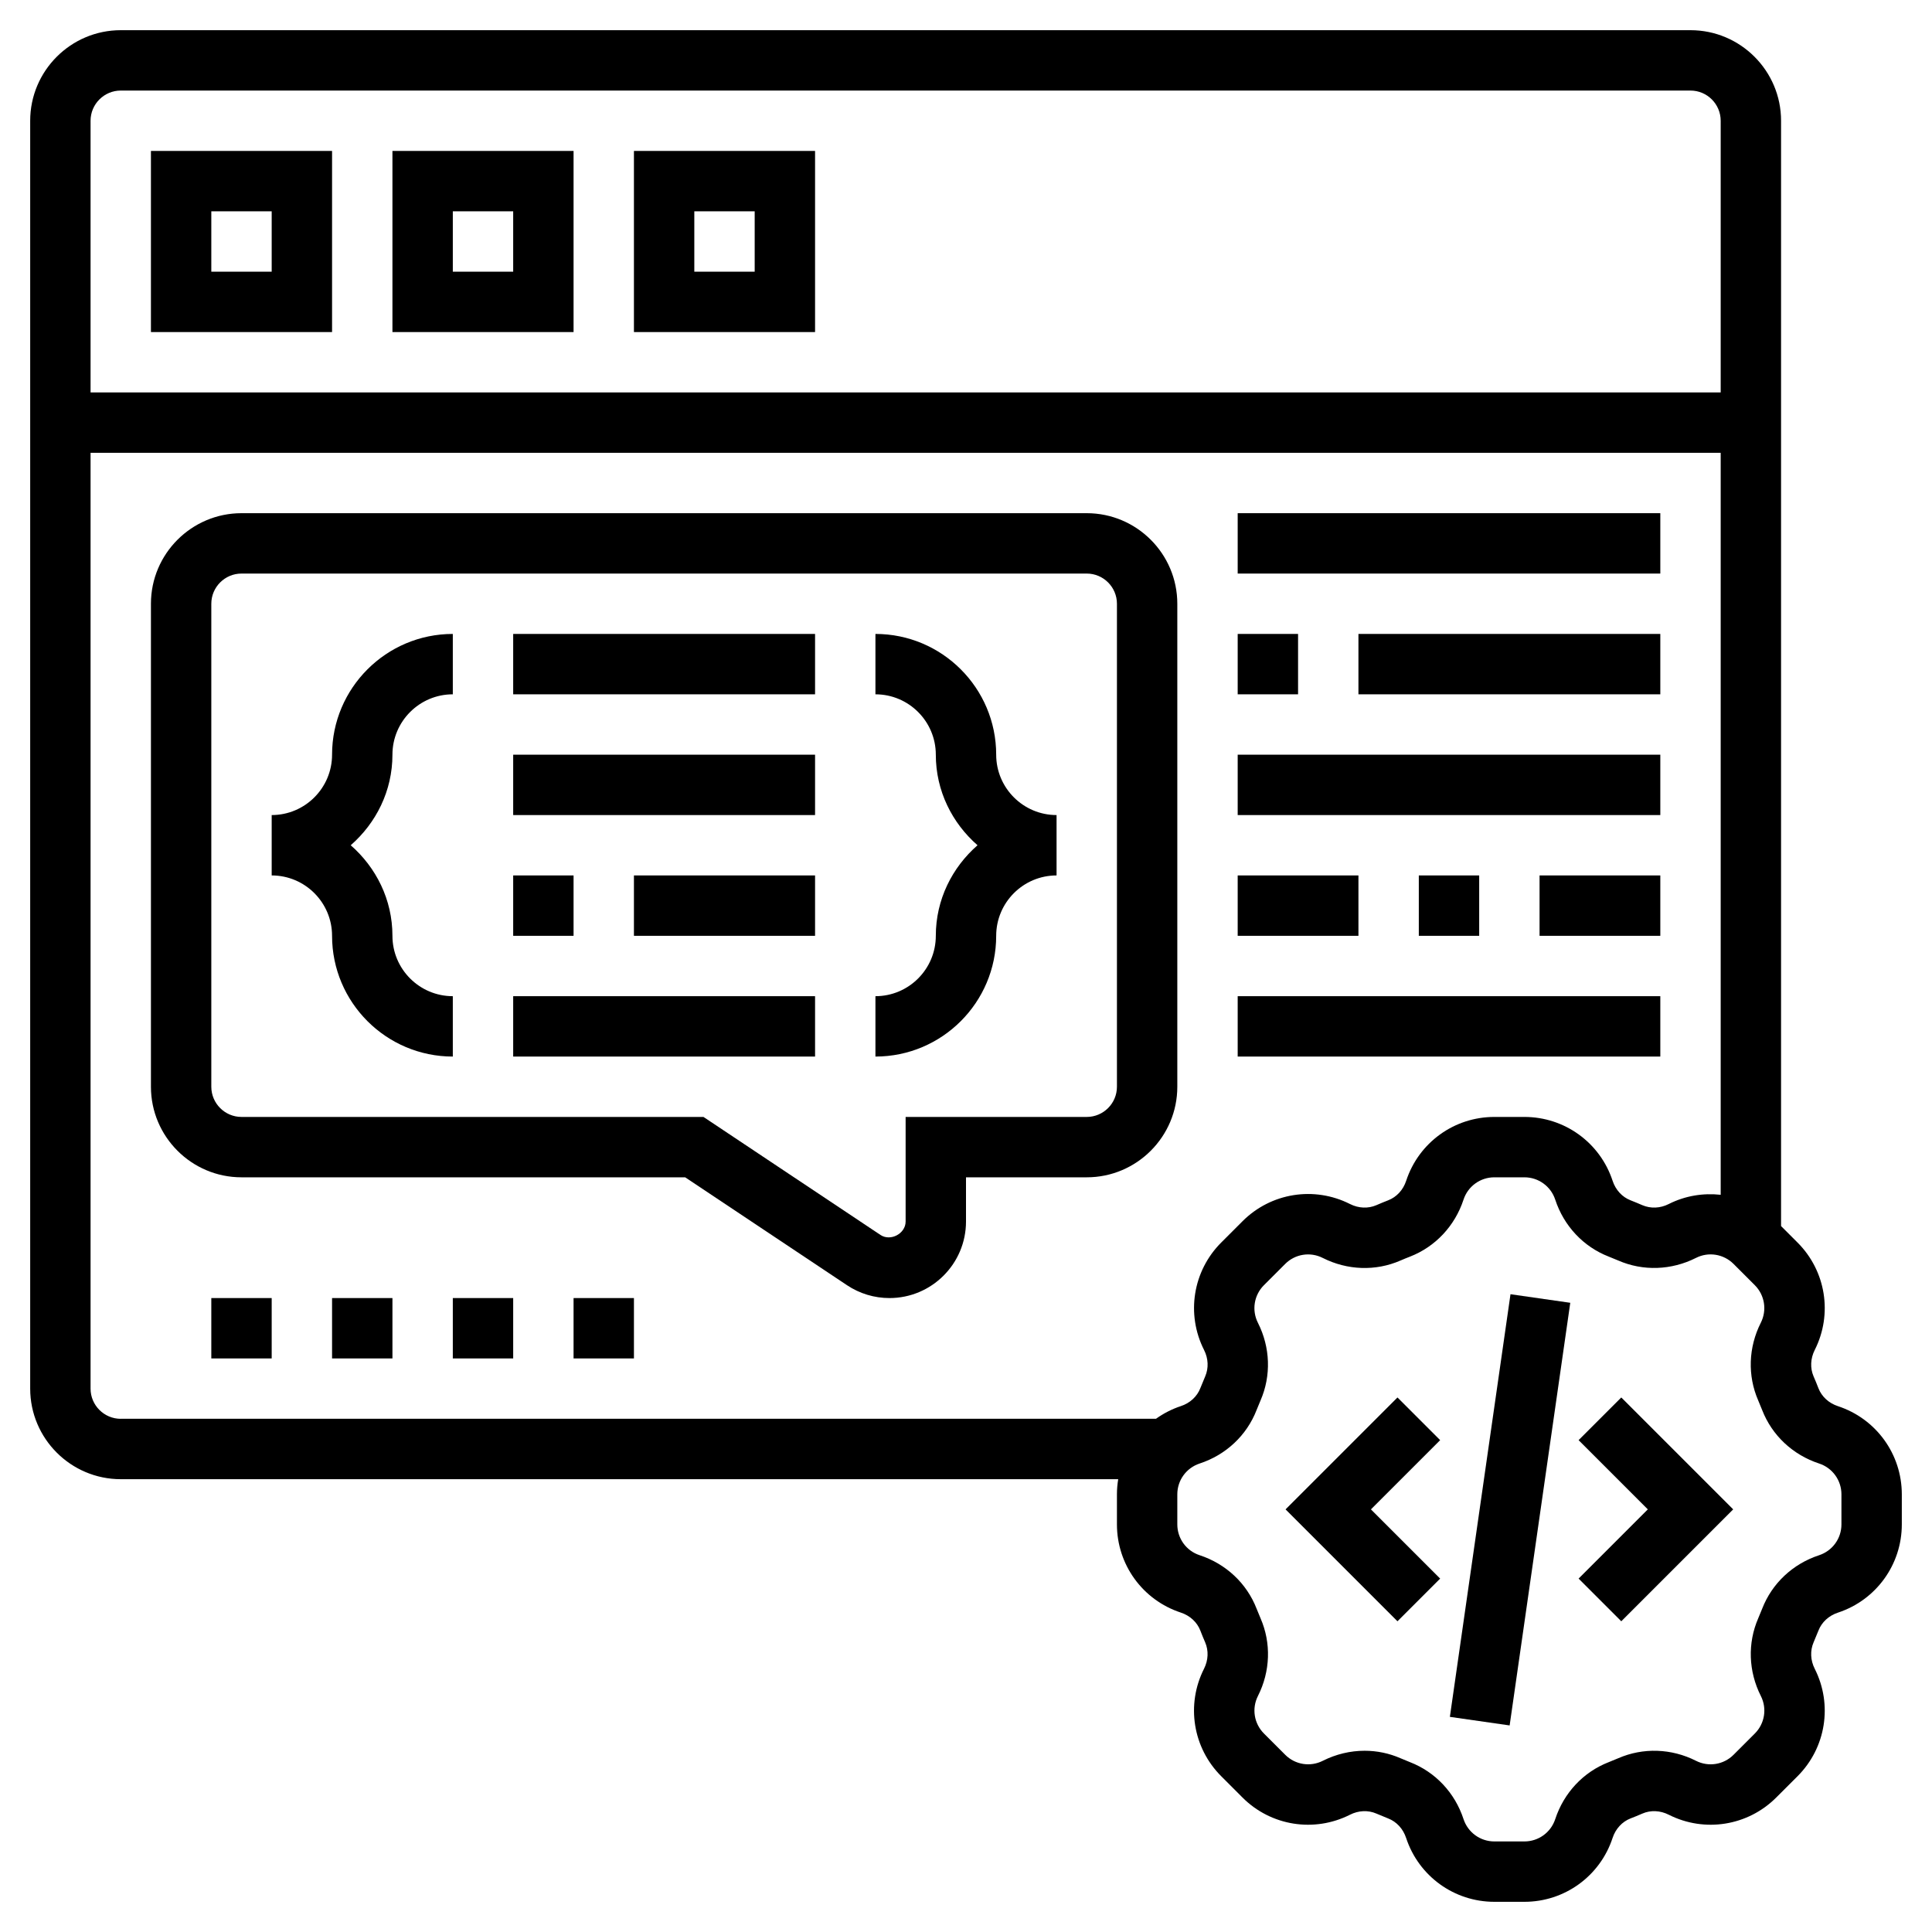
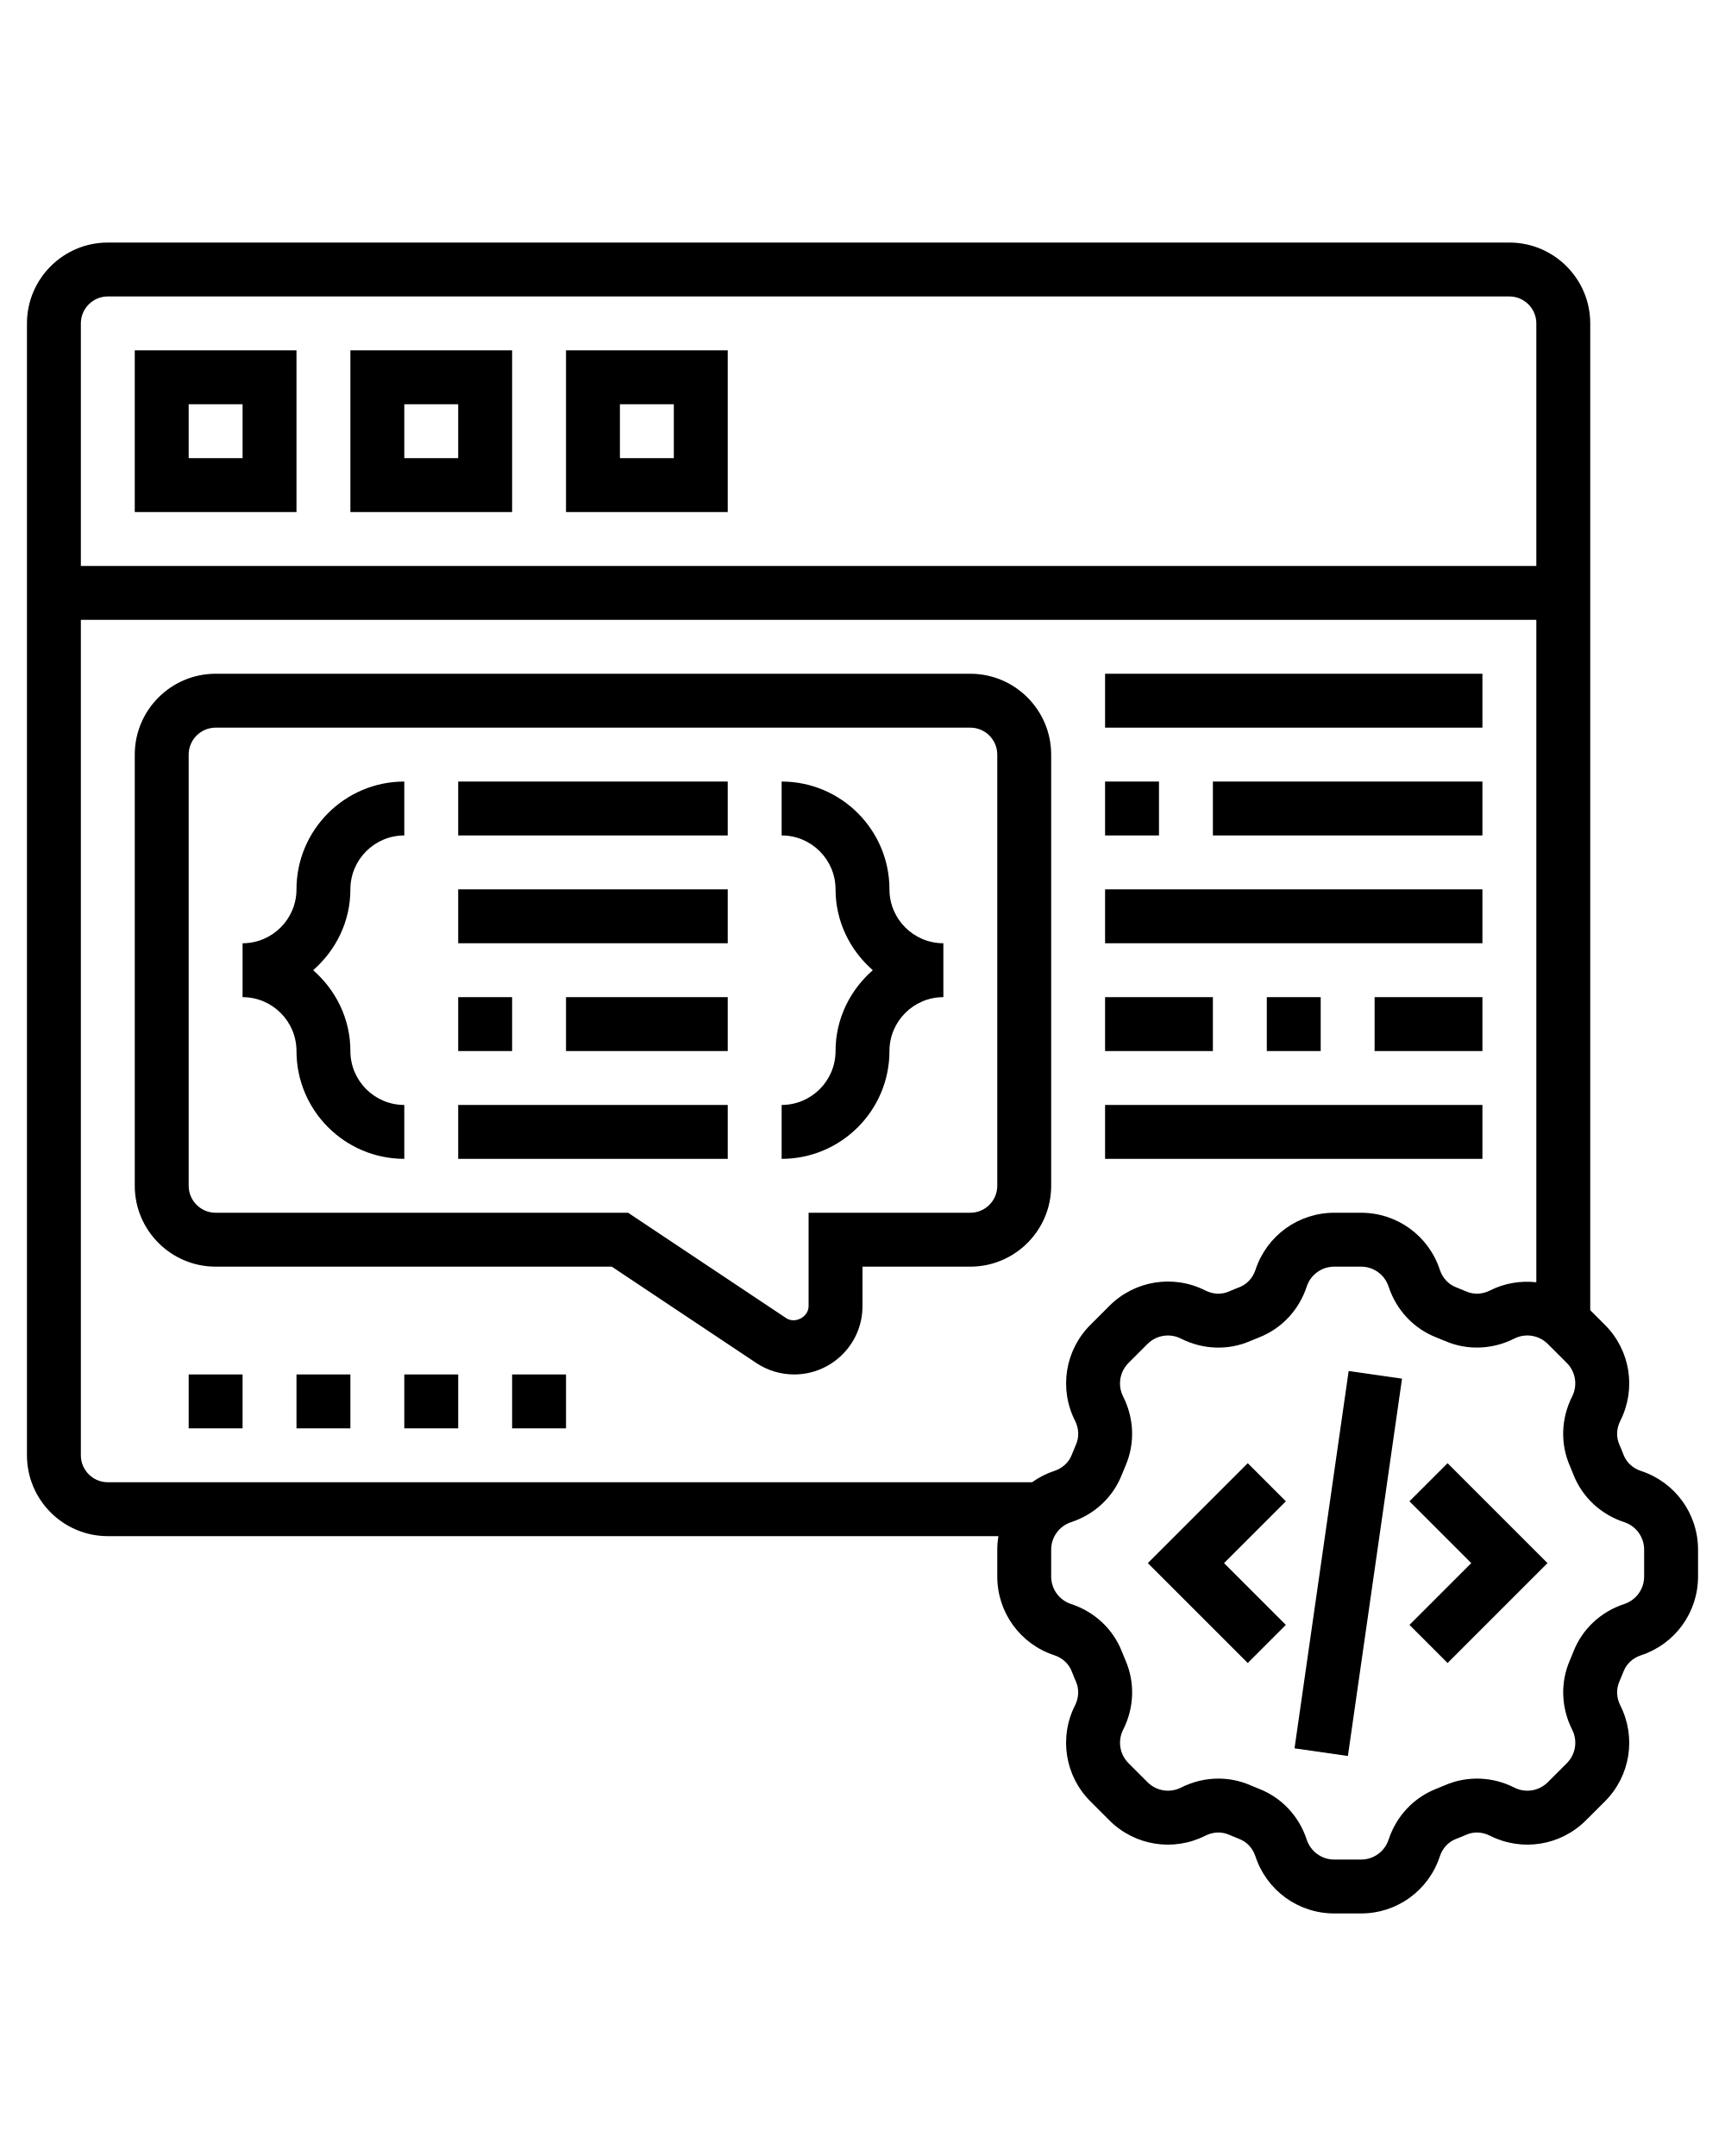
- <svg xmlns="http://www.w3.org/2000/svg" id="Layer_5" enable-background="new 0 0 64 64" height="512" viewBox="0 0 64 64" width="512">
+ <svg xmlns="http://www.w3.org/2000/svg" id="Layer_5" enable-background="new 0 0 64 64" height="80" viewBox="0 0 64 64" width="64">
  <g>
    <path d="m42.929 49h14.142v2h-14.142z" transform="matrix(.142 -.99 .99 .142 -6.577 92.415)" />
    <path d="m52.293 47.707 2.293 2.293-2.293 2.293 1.414 1.414 3.707-3.707-3.707-3.707z" />
    <path d="m46.293 46.293-3.707 3.707 3.707 3.707 1.414-1.414-2.293-2.293 2.293-2.293z" />
    <path d="m60.884 46.581c-.302-.099-.538-.316-.646-.594-.051-.132-.104-.263-.161-.393-.118-.273-.104-.591.038-.873.601-1.188.372-2.62-.57-3.561l-.545-.545v-36.615c0-1.654-1.346-3-3-3h-52c-1.654 0-3 1.346-3 3v42c0 1.654 1.346 3 3 3h33.042c-.027.164-.042.332-.042.502v.996c0 1.331.85 2.505 2.116 2.921.302.099.538.316.646.594.051.132.104.263.161.393.118.273.104.591-.038.873-.601 1.188-.372 2.62.57 3.561l.704.705c.941.942 2.372 1.17 3.561.57.282-.143.6-.157.874-.038.129.056.26.11.39.161.28.108.497.345.596.648.417 1.264 1.591 2.114 2.922 2.114h.996c1.331 0 2.505-.85 2.921-2.116.099-.302.316-.538.594-.646.132-.051.263-.104.393-.161.272-.119.591-.105.873.038 1.188.6 2.62.372 3.561-.57l.705-.704c.942-.941 1.171-2.373.57-3.561-.143-.282-.156-.6-.038-.874.056-.129.11-.26.161-.39.108-.28.345-.497.648-.596 1.264-.417 2.114-1.591 2.114-2.922v-.996c0-1.331-.85-2.505-2.116-2.921zm-57.884-42.581c0-.551.449-1 1-1h52c.551 0 1 .449 1 1v9h-54zm1 43c-.551 0-1-.449-1-1v-31h54v24.579c-.578-.063-1.174.03-1.721.306-.281.143-.599.156-.874.038-.128-.056-.259-.109-.39-.161-.279-.108-.497-.345-.596-.648-.416-1.264-1.59-2.114-2.921-2.114h-.996c-1.331 0-2.505.85-2.921 2.116-.099.302-.316.538-.596.646-.131.051-.261.104-.391.161-.273.118-.591.105-.873-.038-1.189-.601-2.62-.372-3.561.57l-.704.704c-.942.941-1.171 2.373-.57 3.561.143.282.156.6.038.874-.056.129-.11.26-.161.39-.108.28-.345.497-.648.596-.3.099-.575.243-.822.419h-34.293zm57 3.498c0 .465-.297.875-.74 1.021-.872.286-1.56.932-1.886 1.772-.042.107-.086.214-.131.318-.356.82-.325 1.757.087 2.572.21.415.13.915-.199 1.244l-.705.705c-.33.33-.83.409-1.244.199-.814-.412-1.753-.442-2.571-.087-.105.045-.212.089-.321.132-.839.326-1.484 1.014-1.771 1.887-.145.442-.556.739-1.021.739h-.996c-.465 0-.875-.297-1.021-.74-.286-.872-.932-1.56-1.772-1.886-.107-.042-.214-.086-.318-.131-.378-.165-.781-.247-1.186-.247-.473 0-.947.112-1.386.333-.416.21-.915.13-1.244-.199l-.705-.705c-.329-.329-.409-.829-.199-1.244.412-.815.443-1.752.087-2.571-.045-.105-.089-.212-.132-.321-.326-.839-1.014-1.484-1.887-1.771-.442-.144-.739-.555-.739-1.02v-.996c0-.465.297-.875.739-1.021.873-.286 1.561-.932 1.887-1.772.042-.107.086-.214.131-.318.356-.82.325-1.757-.087-2.572-.21-.415-.13-.916.199-1.245l.704-.704c.329-.33.829-.41 1.245-.199.815.412 1.753.443 2.571.087.106-.046.213-.09.32-.131.839-.327 1.485-1.015 1.772-1.887.145-.443.556-.74 1.021-.74h.996c.465 0 .875.297 1.021.74.287.872.932 1.56 1.771 1.886.107.042.214.086.319.131.818.356 1.757.324 2.572-.087.414-.211.915-.13 1.245.199l.704.704c.329.329.409.83.199 1.245-.412.815-.443 1.752-.087 2.571.045.105.089.212.132.321.326.839 1.014 1.484 1.887 1.771.442.145.739.556.739 1.021z" />
    <path d="m5 11h6v-6h-6zm2-4h2v2h-2z" />
    <path d="m13 11h6v-6h-6zm2-4h2v2h-2z" />
    <path d="m21 11h6v-6h-6zm2-4h2v2h-2z" />
    <path d="m36 17h-28c-1.654 0-3 1.346-3 3v16c0 1.654 1.346 3 3 3h14.697l5.361 3.574c.419.279.905.426 1.407.426 1.398 0 2.535-1.137 2.535-2.535v-1.465h4c1.654 0 3-1.346 3-3v-16c0-1.654-1.346-3-3-3zm1 19c0 .551-.449 1-1 1h-6v3.465c0 .4-.499.666-.832.445l-5.865-3.91h-15.303c-.551 0-1-.449-1-1v-16c0-.551.449-1 1-1h28c.551 0 1 .449 1 1z" />
    <path d="m7 43h2v2h-2z" />
    <path d="m11 43h2v2h-2z" />
    <path d="m15 43h2v2h-2z" />
    <path d="m19 43h2v2h-2z" />
    <path d="m11 25c0 1.103-.897 2-2 2v2c1.103 0 2 .897 2 2 0 2.206 1.794 4 4 4v-2c-1.103 0-2-.897-2-2 0-1.2-.542-2.266-1.382-3 .84-.734 1.382-1.8 1.382-3 0-1.103.897-2 2-2v-2c-2.206 0-4 1.794-4 4z" />
    <path d="m33 25c0-2.206-1.794-4-4-4v2c1.103 0 2 .897 2 2 0 1.2.542 2.266 1.382 3-.84.734-1.382 1.8-1.382 3 0 1.103-.897 2-2 2v2c2.206 0 4-1.794 4-4 0-1.103.897-2 2-2v-2c-1.103 0-2-.897-2-2z" />
    <path d="m17 21h10v2h-10z" />
    <path d="m17 25h10v2h-10z" />
    <path d="m17 29h2v2h-2z" />
    <path d="m21 29h6v2h-6z" />
    <path d="m17 33h10v2h-10z" />
    <path d="m41 21h2v2h-2z" />
    <path d="m45 21h10v2h-10z" />
    <path d="m41 25h14v2h-14z" />
    <path d="m41 29h4v2h-4z" />
    <path d="m47 29h2v2h-2z" />
    <path d="m51 29h4v2h-4z" />
    <path d="m41 33h14v2h-14z" />
    <path d="m41 17h14v2h-14z" />
  </g>
</svg>
